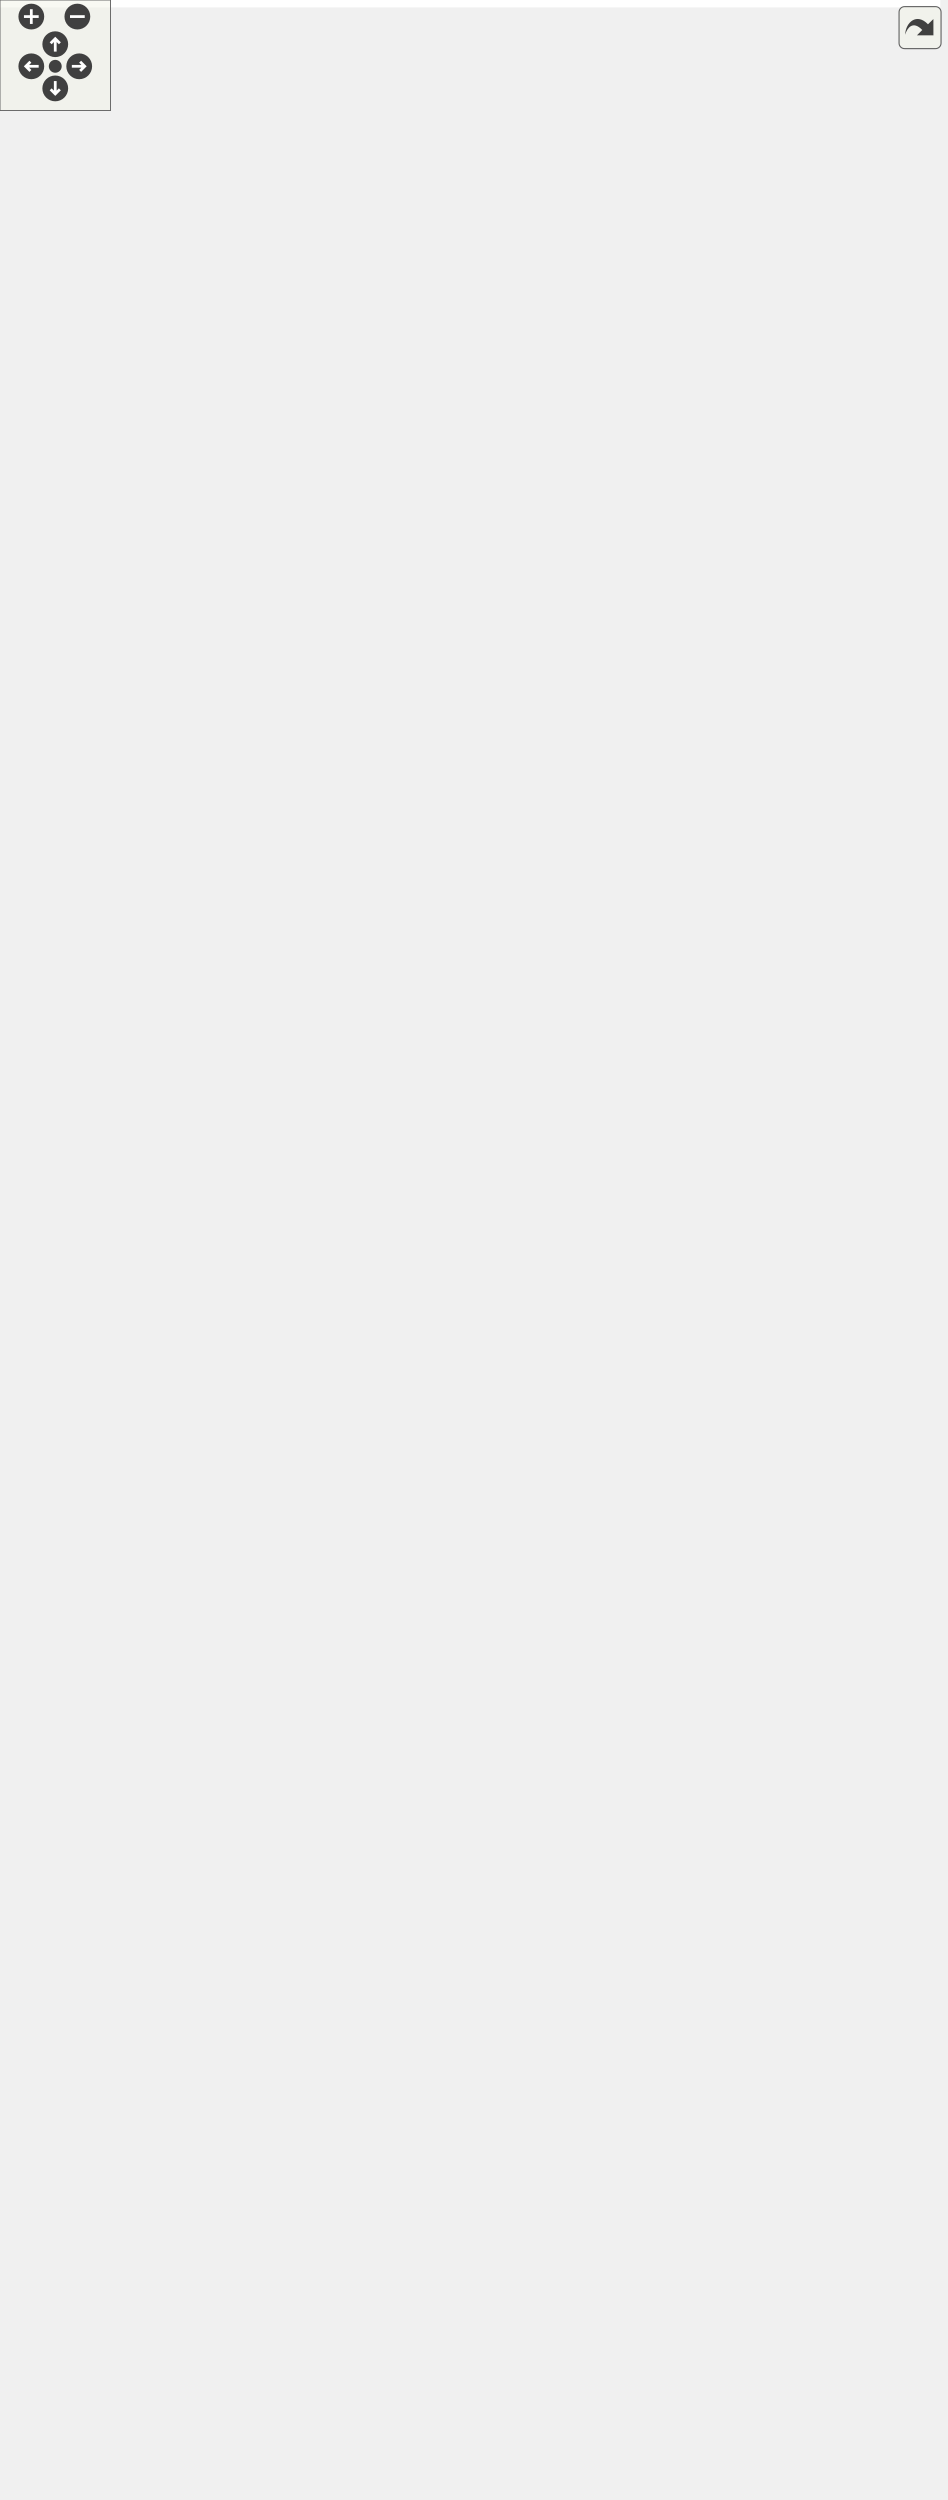
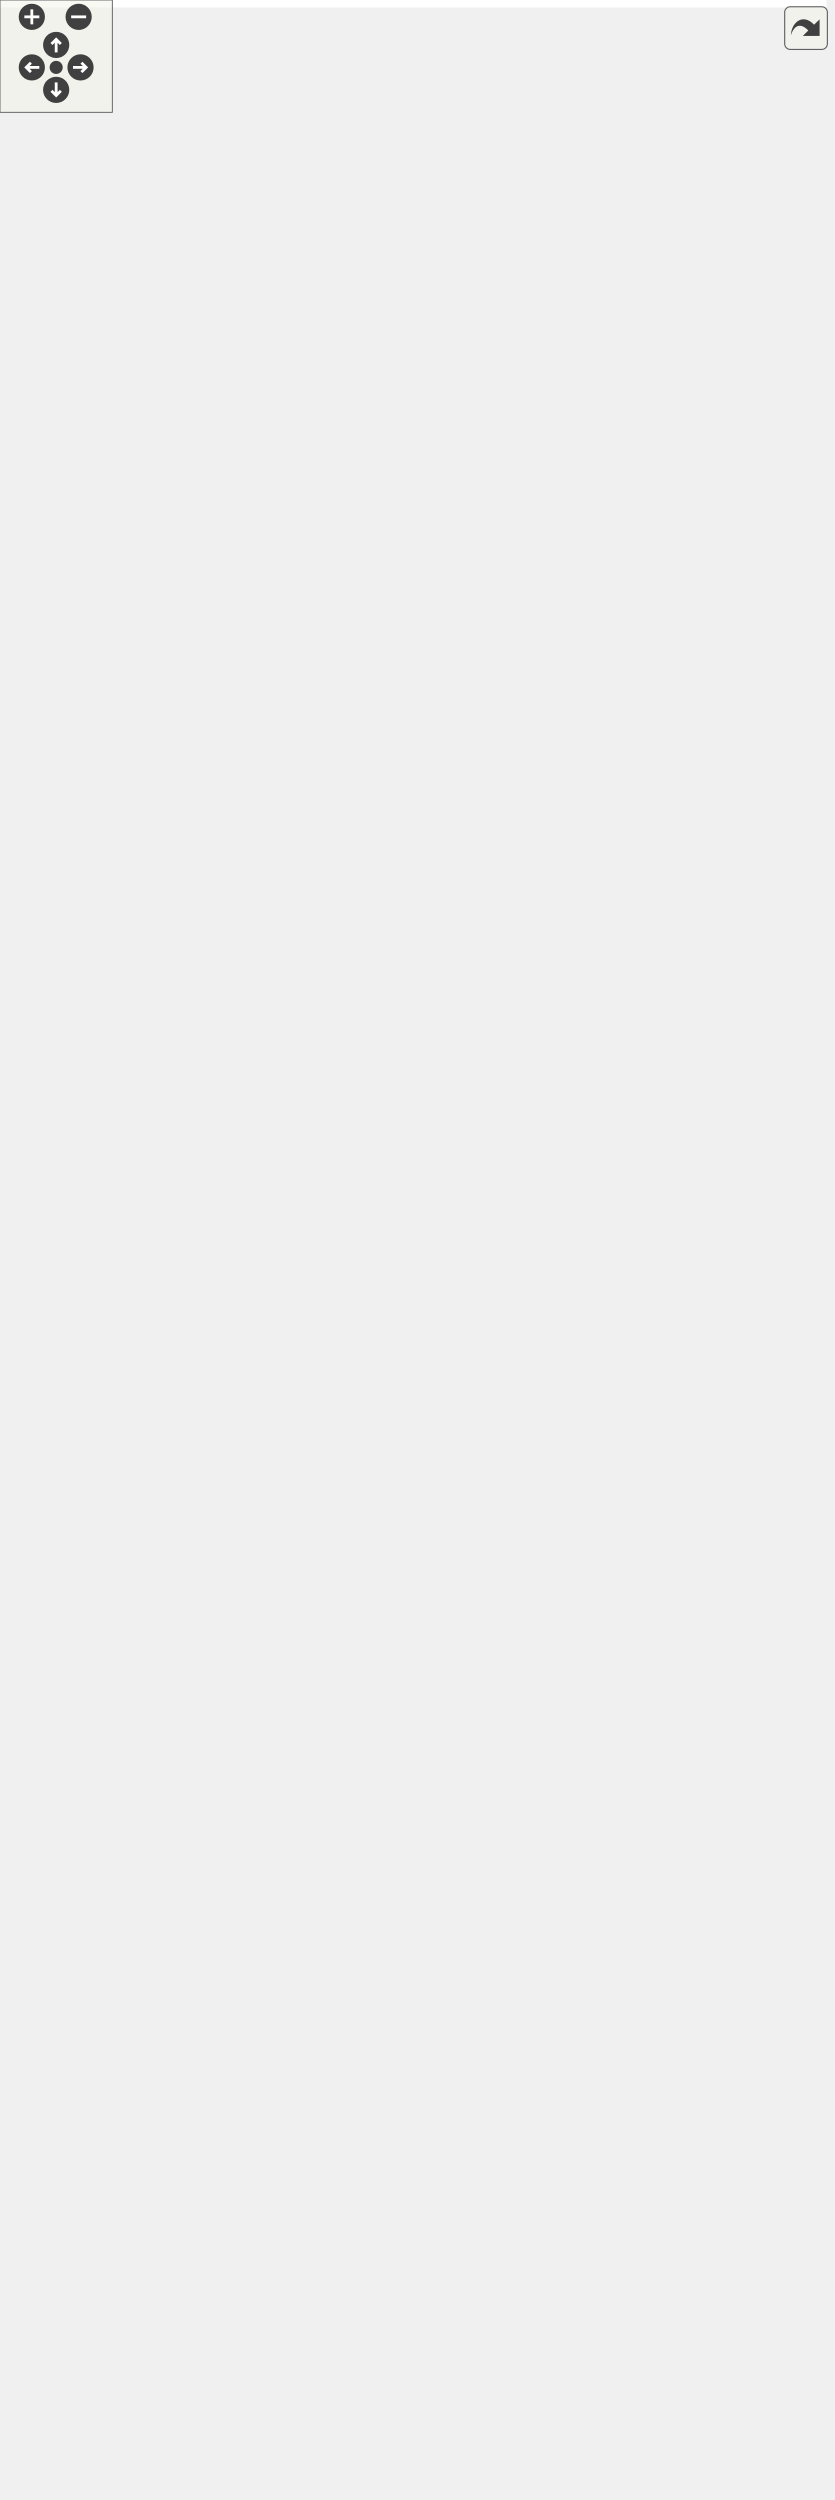
<svg xmlns="http://www.w3.org/2000/svg" xmlns:xlink="http://www.w3.org/1999/xlink" id="main" version="1.1" xml:space="preserve">
  <style type="text/css">
.edge:hover path { stroke: red; }
.edge:hover polygon { stroke: red; fill: red; }
</style>
  <defs>
    <circle id="rim" cx="0" cy="0" r="7" />
    <circle id="rim2" cx="0" cy="0" r="3.5" />
    <g id="zoomPlus">
      <use xlink:href="#rim" fill="#404040">
        <set attributeName="fill" to="#808080" begin="zoomplus.mouseover" end="zoomplus.mouseout" />
      </use>
      <path d="M-4,0h8M0,-4v8" fill="none" stroke="white" stroke-width="1.5" pointer-events="none" />
    </g>
    <g id="zoomMin">
      <use xlink:href="#rim" fill="#404040">
        <set attributeName="fill" to="#808080" begin="zoomminus.mouseover" end="zoomminus.mouseout" />
      </use>
      <path d="M-4,0h8" fill="none" stroke="white" stroke-width="1.5" pointer-events="none" />
    </g>
    <g id="dirArrow">
      <path fill="none" stroke="white" stroke-width="1.5" d="M0,-3.0v7 M-2.5,-0.5L0,-3.0L2.5,-0.5" />
    </g>
    <g id="resetDef">
      <use xlink:href="#rim2" fill="#404040">
        <set attributeName="fill" to="#808080" begin="reset.mouseover" end="reset.mouseout" />
      </use>
    </g>
  </defs>
  <svg id="graph" class="graph">
    <g id="viewport">
-       <polygon fill="white" stroke="none" points="-4,4 -4,-1297 510.5,-1297 510.5,4 -4,4" />
+       <polygon fill="white" stroke="none" points="-4,4 -4,-1275 441.5,-1275 441.5,4 -4,4" />
      <g id="node1" class="node">
        <g id="a_node1">
          <a xlink:title=" ">
-             <polygon fill="#bfbfbf" stroke="black" points="159,-0.5 159,-431.5 374,-431.5 374,-0.5 159,-0.5" />
-             <text text-anchor="start" x="167" y="-419.5" font-family="Courier New" font-size="10.00">C2M2.NeuronalDynamics.Simulation.</text>
-             <text text-anchor="middle" x="266.5" y="-408.5" font-family="Courier New" font-size="10.00">CellSolver2FullAP_Soma</text>
-             <polyline fill="none" stroke="black" points="159,-401.5 374,-401.5 " />
-             <text text-anchor="start" x="167" y="-389.5" font-family="Courier New" font-size="10.00">+ res</text>
-             <text text-anchor="start" x="167" y="-378.5" font-family="Courier New" font-size="10.00">+ gk</text>
-             <text text-anchor="start" x="167" y="-367.5" font-family="Courier New" font-size="10.00">+ gna</text>
-             <text text-anchor="start" x="167" y="-356.5" font-family="Courier New" font-size="10.00">+ gl</text>
-             <text text-anchor="start" x="167" y="-345.5" font-family="Courier New" font-size="10.00">+ ek</text>
-             <text text-anchor="start" x="167" y="-334.5" font-family="Courier New" font-size="10.00">+ ena</text>
-             <text text-anchor="start" x="167" y="-323.5" font-family="Courier New" font-size="10.00">+ el</text>
-             <text text-anchor="start" x="167" y="-312.5" font-family="Courier New" font-size="10.00">+ cap</text>
-             <text text-anchor="start" x="167" y="-301.5" font-family="Courier New" font-size="10.00">+ ni</text>
-             <text text-anchor="start" x="167" y="-290.5" font-family="Courier New" font-size="10.00">+ nT</text>
-             <text text-anchor="start" x="167" y="-279.5" font-family="Courier New" font-size="10.00">+ endTime</text>
-             <text text-anchor="start" x="167" y="-268.5" font-family="Courier New" font-size="10.00">+ vstart</text>
-             <text text-anchor="start" x="167" y="-257.5" font-family="Courier New" font-size="10.00">- U</text>
-             <text text-anchor="start" x="167" y="-246.5" font-family="Courier New" font-size="10.00">- M</text>
-             <text text-anchor="start" x="167" y="-235.5" font-family="Courier New" font-size="10.00">- N</text>
-             <text text-anchor="start" x="167" y="-224.5" font-family="Courier New" font-size="10.00">- H</text>
-             <text text-anchor="start" x="167" y="-213.5" font-family="Courier New" font-size="10.00">- i</text>
-             <text text-anchor="start" x="167" y="-202.5" font-family="Courier New" font-size="10.00">- mi</text>
-             <text text-anchor="start" x="167" y="-191.5" font-family="Courier New" font-size="10.00">- hi</text>
-             <polyline fill="none" stroke="black" points="159,-184.5 374,-184.5 " />
-             <text text-anchor="start" x="167" y="-172.5" font-family="Courier New" font-size="10.00">+ initialConditions()</text>
-             <text text-anchor="start" x="167" y="-161.5" font-family="Courier New" font-size="10.00">+ boundaryConditions()</text>
-             <text text-anchor="start" x="167" y="-150.5" font-family="Courier New" font-size="10.00"># SetNeuronCell()</text>
-             <text text-anchor="start" x="167" y="-139.5" font-family="Courier New" font-size="10.00"># Get1DValues()</text>
-             <text text-anchor="start" x="167" y="-128.5" font-family="Courier New" font-size="10.00"># Set1DValues()</text>
-             <text text-anchor="start" x="167" y="-117.5" font-family="Courier New" font-size="10.00"># Solve()</text>
-             <text text-anchor="start" x="167" y="-106.5" font-family="Courier New" font-size="10.00">- reactF()</text>
-             <text text-anchor="start" x="167" y="-95.5" font-family="Courier New" font-size="10.00">- fN()</text>
-             <text text-anchor="start" x="167" y="-84.5" font-family="Courier New" font-size="10.00">- fM()</text>
-             <text text-anchor="start" x="167" y="-73.5" font-family="Courier New" font-size="10.00">- fH()</text>
-             <text text-anchor="start" x="167" y="-62.5" font-family="Courier New" font-size="10.00">- an()</text>
-             <text text-anchor="start" x="167" y="-51.5" font-family="Courier New" font-size="10.00">- bn()</text>
-             <text text-anchor="start" x="167" y="-40.5" font-family="Courier New" font-size="10.00">- am()</text>
-             <text text-anchor="start" x="167" y="-29.5" font-family="Courier New" font-size="10.00">- bm()</text>
-             <text text-anchor="start" x="167" y="-18.5" font-family="Courier New" font-size="10.00">- ah()</text>
-             <text text-anchor="start" x="167" y="-7.5" font-family="Courier New" font-size="10.00">- bh()</text>
+             <polygon fill="#bfbfbf" stroke="black" points="154,-0.5 154,-431.5 369,-431.5 369,-0.5 154,-0.5" />
+             <text text-anchor="start" x="162" y="-419.5" font-family="Courier New" font-size="10.00">C2M2.NeuronalDynamics.Simulation.</text>
+             <text text-anchor="middle" x="261.5" y="-408.5" font-family="Courier New" font-size="10.00">CellSolver2FullAP_Soma</text>
+             <polyline fill="none" stroke="black" points="154,-401.5 369,-401.5 " />
+             <text text-anchor="start" x="162" y="-389.5" font-family="Courier New" font-size="10.00">+ res</text>
+             <text text-anchor="start" x="162" y="-378.5" font-family="Courier New" font-size="10.00">+ gk</text>
+             <text text-anchor="start" x="162" y="-367.5" font-family="Courier New" font-size="10.00">+ gna</text>
+             <text text-anchor="start" x="162" y="-356.5" font-family="Courier New" font-size="10.00">+ gl</text>
+             <text text-anchor="start" x="162" y="-345.5" font-family="Courier New" font-size="10.00">+ ek</text>
+             <text text-anchor="start" x="162" y="-334.5" font-family="Courier New" font-size="10.00">+ ena</text>
+             <text text-anchor="start" x="162" y="-323.5" font-family="Courier New" font-size="10.00">+ el</text>
+             <text text-anchor="start" x="162" y="-312.5" font-family="Courier New" font-size="10.00">+ cap</text>
+             <text text-anchor="start" x="162" y="-301.5" font-family="Courier New" font-size="10.00">+ ni</text>
+             <text text-anchor="start" x="162" y="-290.5" font-family="Courier New" font-size="10.00">+ nT</text>
+             <text text-anchor="start" x="162" y="-279.5" font-family="Courier New" font-size="10.00">+ endTime</text>
+             <text text-anchor="start" x="162" y="-268.5" font-family="Courier New" font-size="10.00">+ vstart</text>
+             <text text-anchor="start" x="162" y="-257.5" font-family="Courier New" font-size="10.00">- U</text>
+             <text text-anchor="start" x="162" y="-246.5" font-family="Courier New" font-size="10.00">- M</text>
+             <text text-anchor="start" x="162" y="-235.5" font-family="Courier New" font-size="10.00">- N</text>
+             <text text-anchor="start" x="162" y="-224.5" font-family="Courier New" font-size="10.00">- H</text>
+             <text text-anchor="start" x="162" y="-213.5" font-family="Courier New" font-size="10.00">- i</text>
+             <text text-anchor="start" x="162" y="-202.5" font-family="Courier New" font-size="10.00">- mi</text>
+             <text text-anchor="start" x="162" y="-191.5" font-family="Courier New" font-size="10.00">- hi</text>
+             <polyline fill="none" stroke="black" points="154,-184.5 369,-184.5 " />
+             <text text-anchor="start" x="162" y="-172.5" font-family="Courier New" font-size="10.00">+ initialConditions()</text>
+             <text text-anchor="start" x="162" y="-161.5" font-family="Courier New" font-size="10.00">+ boundaryConditions()</text>
+             <text text-anchor="start" x="162" y="-150.5" font-family="Courier New" font-size="10.00"># SetNeuronCell()</text>
+             <text text-anchor="start" x="162" y="-139.5" font-family="Courier New" font-size="10.00"># Get1DValues()</text>
+             <text text-anchor="start" x="162" y="-128.5" font-family="Courier New" font-size="10.00"># Set1DValues()</text>
+             <text text-anchor="start" x="162" y="-117.5" font-family="Courier New" font-size="10.00"># Solve()</text>
+             <text text-anchor="start" x="162" y="-106.5" font-family="Courier New" font-size="10.00">- reactF()</text>
+             <text text-anchor="start" x="162" y="-95.5" font-family="Courier New" font-size="10.00">- fN()</text>
+             <text text-anchor="start" x="162" y="-84.5" font-family="Courier New" font-size="10.00">- fM()</text>
+             <text text-anchor="start" x="162" y="-73.5" font-family="Courier New" font-size="10.00">- fH()</text>
+             <text text-anchor="start" x="162" y="-62.5" font-family="Courier New" font-size="10.00">- an()</text>
+             <text text-anchor="start" x="162" y="-51.5" font-family="Courier New" font-size="10.00">- bn()</text>
+             <text text-anchor="start" x="162" y="-40.5" font-family="Courier New" font-size="10.00">- am()</text>
+             <text text-anchor="start" x="162" y="-29.5" font-family="Courier New" font-size="10.00">- bm()</text>
+             <text text-anchor="start" x="162" y="-18.5" font-family="Courier New" font-size="10.00">- ah()</text>
+             <text text-anchor="start" x="162" y="-7.5" font-family="Courier New" font-size="10.00">- bh()</text>
          </a>
        </g>
      </g>
      <g id="node2" class="node">
        <g id="a_node2">
-           <a xlink:href="../../d1/de3/class_c2_m2_1_1_neuronal_dynamics_1_1_simulation_1_1_neuron_simulation.html" target="_top" xlink:title="Provides base functionality for Neuron simulations">
-             <polygon fill="white" stroke="black" points="158,-507 158,-652 277,-652 277,-507 158,-507" />
-             <text text-anchor="middle" x="217.5" y="-640" font-family="Courier New" font-size="10.00">NeuronSimulation</text>
-             <polyline fill="none" stroke="black" points="158,-633 277,-633 " />
-             <text text-anchor="start" x="166" y="-621" font-family="Courier New" font-size="10.00">+ visualize1D</text>
-             <text text-anchor="start" x="166" y="-610" font-family="Courier New" font-size="10.00">+ color1D</text>
-             <text text-anchor="start" x="166" y="-599" font-family="Courier New" font-size="10.00">+ lineWidth1D</text>
-             <text text-anchor="start" x="166" y="-588" font-family="Courier New" font-size="10.00">- map</text>
-             <polyline fill="none" stroke="black" points="158,-581 277,-581 " />
-             <text text-anchor="start" x="166" y="-569" font-family="Courier New" font-size="10.00">+ GetValues()</text>
-             <text text-anchor="start" x="166" y="-558" font-family="Courier New" font-size="10.00">+ SetValues()</text>
-             <text text-anchor="start" x="166" y="-547" font-family="Courier New" font-size="10.00"># Set1DValues()</text>
-             <text text-anchor="start" x="166" y="-536" font-family="Courier New" font-size="10.00"># Get1DValues()</text>
-             <text text-anchor="start" x="166" y="-525" font-family="Courier New" font-size="10.00"># SetNeuronCell()</text>
-             <text text-anchor="start" x="166" y="-514" font-family="Courier New" font-size="10.00"># BuildMesh()</text>
+           <a xlink:href="../../d4/d5a/class_c2_m2_1_1_neuronal_dynamics_1_1_simulation_1_1_neuron_simulation1_d.html" target="_top" xlink:title="Provide an interface for 1D neuron-surface simulations to be visualized and interacted with">
+             <polygon fill="white" stroke="black" points="99,-479.5 99,-701.5 224,-701.5 224,-479.5 99,-479.5" />
+             <text text-anchor="middle" x="161.5" y="-689.5" font-family="Courier New" font-size="10.00">NeuronSimulation1D</text>
+             <polyline fill="none" stroke="black" points="99,-682.5 224,-682.5 " />
+             <text text-anchor="start" x="107" y="-670.5" font-family="Courier New" font-size="10.00">+ visualize1D</text>
+             <text text-anchor="start" x="107" y="-659.5" font-family="Courier New" font-size="10.00">+ color1D</text>
+             <text text-anchor="start" x="107" y="-648.5" font-family="Courier New" font-size="10.00">+ lineWidth1D</text>
+             <text text-anchor="start" x="107" y="-637.5" font-family="Courier New" font-size="10.00">- map</text>
+             <text text-anchor="start" x="107" y="-626.5" font-family="Courier New" font-size="10.00">- neuronCellFolder</text>
+             <text text-anchor="start" x="107" y="-615.5" font-family="Courier New" font-size="10.00">- activeCellFolder</text>
+             <text text-anchor="start" x="107" y="-604.5" font-family="Courier New" font-size="10.00">- ugxExt</text>
+             <text text-anchor="start" x="107" y="-593.5" font-family="Courier New" font-size="10.00">- cngExt</text>
+             <text text-anchor="start" x="107" y="-582.5" font-family="Courier New" font-size="10.00">- spec1D</text>
+             <text text-anchor="start" x="107" y="-571.5" font-family="Courier New" font-size="10.00">- specTris</text>
+             <text text-anchor="start" x="107" y="-560.5" font-family="Courier New" font-size="10.00">- specBlownup</text>
+             <polyline fill="none" stroke="black" points="99,-553.5 224,-553.5 " />
+             <text text-anchor="start" x="107" y="-541.5" font-family="Courier New" font-size="10.00">+ GetValues()</text>
+             <text text-anchor="start" x="107" y="-530.5" font-family="Courier New" font-size="10.00">+ SetValues()</text>
+             <text text-anchor="start" x="107" y="-519.5" font-family="Courier New" font-size="10.00"># Set1DValues()</text>
+             <text text-anchor="start" x="107" y="-508.5" font-family="Courier New" font-size="10.00"># Get1DValues()</text>
+             <text text-anchor="start" x="107" y="-497.5" font-family="Courier New" font-size="10.00"># SetNeuronCell()</text>
+             <text text-anchor="start" x="107" y="-486.5" font-family="Courier New" font-size="10.00"># BuildMesh()</text>
          </a>
        </g>
      </g>
      <g id="edge1" class="edge">
-         <path fill="none" stroke="midnightblue" d="M228.619,-496.473C231.312,-476.6 234.317,-454.431 237.424,-431.511" />
-         <polygon fill="none" stroke="midnightblue" points="225.114,-496.267 227.239,-506.647 232.051,-497.208 225.114,-496.267" />
+         <path fill="none" stroke="midnightblue" d="M193.713,-469.506C197.008,-457.233 200.421,-444.519 203.884,-431.618" />
+         <polygon fill="none" stroke="midnightblue" points="190.31,-468.684 191.097,-479.25 197.071,-470.499 190.31,-468.684" />
      </g>
      <g id="node3" class="node">
        <g id="a_node3">
          <a xlink:href="../../d4/de1/class_c2_m2_1_1_simulation_1_1_surface_simulation.html" target="_top" xlink:title="Simulation of type double[] for visualizing scalar fields on mesh surfaces">
-             <polygon fill="white" stroke="black" points="16,-793.5 16,-938.5 171,-938.5 171,-793.5 16,-793.5" />
-             <text text-anchor="middle" x="93.5" y="-926.5" font-family="Courier New" font-size="10.00">SurfaceSimulation</text>
-             <polyline fill="none" stroke="black" points="16,-919.5 171,-919.5 " />
-             <text text-anchor="start" x="24" y="-907.5" font-family="Courier New" font-size="10.00">+ gradient</text>
-             <text text-anchor="start" x="24" y="-896.5" font-family="Courier New" font-size="10.00">+ globalMax</text>
-             <text text-anchor="start" x="24" y="-885.5" font-family="Courier New" font-size="10.00">+ globalMin</text>
-             <text text-anchor="start" x="24" y="-874.5" font-family="Courier New" font-size="10.00">+ colorLUT</text>
-             <text text-anchor="start" x="24" y="-863.5" font-family="Courier New" font-size="10.00">- mf</text>
-             <text text-anchor="start" x="24" y="-852.5" font-family="Courier New" font-size="10.00">- mr</text>
-             <polyline fill="none" stroke="black" points="16,-845.5 171,-845.5 " />
-             <text text-anchor="start" x="24" y="-833.5" font-family="Courier New" font-size="10.00"># BuildMesh()</text>
-             <text text-anchor="start" x="24" y="-822.5" font-family="Courier New" font-size="10.00"># UpdateVisualization()</text>
-             <text text-anchor="start" x="24" y="-811.5" font-family="Courier New" font-size="10.00"># OnAwake()</text>
-             <text text-anchor="start" x="24" y="-800.5" font-family="Courier New" font-size="10.00">- UpdateVisualization()</text>
+             <polygon fill="white" stroke="black" points="16,-771.5 16,-916.5 171,-916.5 171,-771.5 16,-771.5" />
+             <text text-anchor="middle" x="93.5" y="-904.5" font-family="Courier New" font-size="10.00">SurfaceSimulation</text>
+             <polyline fill="none" stroke="black" points="16,-897.5 171,-897.5 " />
+             <text text-anchor="start" x="24" y="-885.5" font-family="Courier New" font-size="10.00">+ gradient</text>
+             <text text-anchor="start" x="24" y="-874.5" font-family="Courier New" font-size="10.00">+ globalMax</text>
+             <text text-anchor="start" x="24" y="-863.5" font-family="Courier New" font-size="10.00">+ globalMin</text>
+             <text text-anchor="start" x="24" y="-852.5" font-family="Courier New" font-size="10.00">+ colorLUT</text>
+             <text text-anchor="start" x="24" y="-841.5" font-family="Courier New" font-size="10.00">- mf</text>
+             <text text-anchor="start" x="24" y="-830.5" font-family="Courier New" font-size="10.00">- mr</text>
+             <polyline fill="none" stroke="black" points="16,-823.5 171,-823.5 " />
+             <text text-anchor="start" x="24" y="-811.5" font-family="Courier New" font-size="10.00"># BuildMesh()</text>
+             <text text-anchor="start" x="24" y="-800.5" font-family="Courier New" font-size="10.00"># UpdateVisualization()</text>
+             <text text-anchor="start" x="24" y="-789.5" font-family="Courier New" font-size="10.00"># OnAwake()</text>
+             <text text-anchor="start" x="24" y="-778.5" font-family="Courier New" font-size="10.00">- UpdateVisualization()</text>
          </a>
        </g>
      </g>
      <g id="edge2" class="edge">
-         <path fill="none" stroke="midnightblue" d="M128.827,-783.948C146.915,-742.447 168.745,-692.36 186.22,-652.268" />
-         <polygon fill="none" stroke="midnightblue" points="125.578,-782.643 124.79,-793.209 131.994,-785.44 125.578,-782.643" />
+         <path fill="none" stroke="midnightblue" d="M115.544,-761.47C120.688,-742.446 126.25,-721.874 131.669,-701.832" />
+         <polygon fill="none" stroke="midnightblue" points="112.127,-760.7 112.895,-771.267 118.884,-762.527 112.127,-760.7" />
      </g>
      <g id="node4" class="node">
        <g id="a_node4">
          <a xlink:href="../../db/d39/class_c2_m2_1_1_simulation_1_1_simulation.html" target="_top" xlink:title=" ">
-             <polygon fill="white" stroke="black" points="0,-986.5 0,-1197.5 155,-1197.5 155,-986.5 0,-986.5" />
-             <text text-anchor="middle" x="77.5" y="-1185.5" font-family="Courier New" font-size="10.00">Simulation&lt; double[]&gt;</text>
-             <polyline fill="none" stroke="black" points="0,-1178.5 155,-1178.5 " />
-             <text text-anchor="start" x="8" y="-1166.5" font-family="Courier New" font-size="10.00">+ startOnAwake</text>
-             <text text-anchor="start" x="8" y="-1155.5" font-family="Courier New" font-size="10.00"># mutex</text>
-             <text text-anchor="start" x="8" y="-1144.5" font-family="Courier New" font-size="10.00">- solveThread</text>
-             <polyline fill="none" stroke="black" points="0,-1137.5 155,-1137.5 " />
-             <text text-anchor="start" x="8" y="-1125.5" font-family="Courier New" font-size="10.00">+ GetValues()</text>
-             <text text-anchor="start" x="8" y="-1114.5" font-family="Courier New" font-size="10.00">+ Awake()</text>
-             <text text-anchor="start" x="8" y="-1103.5" font-family="Courier New" font-size="10.00">+ Start()</text>
-             <text text-anchor="start" x="8" y="-1092.5" font-family="Courier New" font-size="10.00">+ Update()</text>
-             <text text-anchor="start" x="8" y="-1081.5" font-family="Courier New" font-size="10.00">+ StartSimulation()</text>
-             <text text-anchor="start" x="8" y="-1070.5" font-family="Courier New" font-size="10.00">+ StopSimulation()</text>
-             <text text-anchor="start" x="8" y="-1059.5" font-family="Courier New" font-size="10.00"># UpdateVisualization()</text>
-             <text text-anchor="start" x="8" y="-1048.5" font-family="Courier New" font-size="10.00"># OnAwake()</text>
-             <text text-anchor="start" x="8" y="-1037.5" font-family="Courier New" font-size="10.00"># OnStart()</text>
-             <text text-anchor="start" x="8" y="-1026.5" font-family="Courier New" font-size="10.00"># OnUpdate()</text>
-             <text text-anchor="start" x="8" y="-1015.5" font-family="Courier New" font-size="10.00"># Solve()</text>
-             <text text-anchor="start" x="8" y="-1004.5" font-family="Courier New" font-size="10.00">- OnApplicationPause()</text>
-             <text text-anchor="start" x="8" y="-993.5" font-family="Courier New" font-size="10.00">- OnApplicationQuit()</text>
+             <polygon fill="white" stroke="black" points="0,-964.5 0,-1175.5 155,-1175.5 155,-964.5 0,-964.5" />
+             <text text-anchor="middle" x="77.5" y="-1163.5" font-family="Courier New" font-size="10.00">Simulation&lt; double[]&gt;</text>
+             <polyline fill="none" stroke="black" points="0,-1156.5 155,-1156.5 " />
+             <text text-anchor="start" x="8" y="-1144.5" font-family="Courier New" font-size="10.00">+ startOnAwake</text>
+             <text text-anchor="start" x="8" y="-1133.5" font-family="Courier New" font-size="10.00"># mutex</text>
+             <text text-anchor="start" x="8" y="-1122.5" font-family="Courier New" font-size="10.00">- solveThread</text>
+             <polyline fill="none" stroke="black" points="0,-1115.5 155,-1115.5 " />
+             <text text-anchor="start" x="8" y="-1103.5" font-family="Courier New" font-size="10.00">+ GetValues()</text>
+             <text text-anchor="start" x="8" y="-1092.5" font-family="Courier New" font-size="10.00">+ StartSimulation()</text>
+             <text text-anchor="start" x="8" y="-1081.5" font-family="Courier New" font-size="10.00">+ StopSimulation()</text>
+             <text text-anchor="start" x="8" y="-1070.5" font-family="Courier New" font-size="10.00">+ Awake()</text>
+             <text text-anchor="start" x="8" y="-1059.5" font-family="Courier New" font-size="10.00">+ Start()</text>
+             <text text-anchor="start" x="8" y="-1048.5" font-family="Courier New" font-size="10.00">+ Update()</text>
+             <text text-anchor="start" x="8" y="-1037.5" font-family="Courier New" font-size="10.00"># UpdateVisualization()</text>
+             <text text-anchor="start" x="8" y="-1026.5" font-family="Courier New" font-size="10.00"># Solve()</text>
+             <text text-anchor="start" x="8" y="-1015.5" font-family="Courier New" font-size="10.00"># OnAwake()</text>
+             <text text-anchor="start" x="8" y="-1004.5" font-family="Courier New" font-size="10.00"># OnStart()</text>
+             <text text-anchor="start" x="8" y="-993.5" font-family="Courier New" font-size="10.00"># OnUpdate()</text>
+             <text text-anchor="start" x="8" y="-982.5" font-family="Courier New" font-size="10.00">- OnApplicationPause()</text>
+             <text text-anchor="start" x="8" y="-971.5" font-family="Courier New" font-size="10.00">- OnApplicationQuit()</text>
          </a>
        </g>
      </g>
      <g id="edge3" class="edge">
-         <path fill="none" stroke="midnightblue" d="M85.711,-976.041C86.618,-963.353 87.52,-950.716 88.373,-938.781" />
-         <polygon fill="none" stroke="midnightblue" points="82.206,-975.99 84.985,-986.214 89.188,-976.489 82.206,-975.99" />
+         <path fill="none" stroke="midnightblue" d="M85.711,-954.041C86.618,-941.353 87.52,-928.716 88.373,-916.781" />
+         <polygon fill="none" stroke="midnightblue" points="82.206,-953.99 84.985,-964.214 89.188,-954.489 82.206,-953.99" />
      </g>
      <g id="node5" class="node">
        <g id="a_node5">
          <a xlink:href="../../da/d4f/class_c2_m2_1_1_visualization_1_1_l_u_t_gradient.html" target="_top" xlink:title="Create a fast and memory-friendly color lookup table from a gradient">
-             <polygon fill="white" stroke="black" points="173,-1008.5 173,-1175.5 370,-1175.5 370,-1008.5 173,-1008.5" />
-             <text text-anchor="middle" x="271.5" y="-1163.5" font-family="Courier New" font-size="10.00">C2M2.Visualization.LUTGradient</text>
-             <polyline fill="none" stroke="black" points="173,-1156.5 370,-1156.5 " />
-             <text text-anchor="start" x="181" y="-1144.5" font-family="Courier New" font-size="10.00">+ extremaMethod</text>
-             <text text-anchor="start" x="181" y="-1133.5" font-family="Courier New" font-size="10.00">+ globalMax</text>
-             <text text-anchor="start" x="181" y="-1122.5" font-family="Courier New" font-size="10.00">+ globalMin</text>
-             <text text-anchor="start" x="181" y="-1111.5" font-family="Courier New" font-size="10.00">+ LutRes</text>
-             <text text-anchor="start" x="181" y="-1100.5" font-family="Courier New" font-size="10.00">+ Gradient</text>
-             <text text-anchor="start" x="181" y="-1089.5" font-family="Courier New" font-size="10.00">+ gradientLUT</text>
-             <text text-anchor="start" x="181" y="-1078.5" font-family="Courier New" font-size="10.00">- lutRes</text>
-             <text text-anchor="start" x="181" y="-1067.5" font-family="Courier New" font-size="10.00">- gradient</text>
-             <polyline fill="none" stroke="black" points="173,-1060.5 370,-1060.5 " />
-             <text text-anchor="start" x="181" y="-1048.5" font-family="Courier New" font-size="10.00">+ Evaluate()</text>
-             <text text-anchor="start" x="181" y="-1037.5" font-family="Courier New" font-size="10.00">+ Evaluate()</text>
-             <text text-anchor="start" x="181" y="-1026.5" font-family="Courier New" font-size="10.00">- BuildLUT()</text>
-             <text text-anchor="start" x="181" y="-1015.5" font-family="Courier New" font-size="10.00">- RescaleArray()</text>
+             <polygon fill="white" stroke="black" points="173,-986.5 173,-1153.5 370,-1153.5 370,-986.5 173,-986.5" />
+             <text text-anchor="middle" x="271.5" y="-1141.5" font-family="Courier New" font-size="10.00">C2M2.Visualization.LUTGradient</text>
+             <polyline fill="none" stroke="black" points="173,-1134.5 370,-1134.5 " />
+             <text text-anchor="start" x="181" y="-1122.5" font-family="Courier New" font-size="10.00">+ extremaMethod</text>
+             <text text-anchor="start" x="181" y="-1111.5" font-family="Courier New" font-size="10.00">+ globalMax</text>
+             <text text-anchor="start" x="181" y="-1100.5" font-family="Courier New" font-size="10.00">+ globalMin</text>
+             <text text-anchor="start" x="181" y="-1089.5" font-family="Courier New" font-size="10.00">+ LutRes</text>
+             <text text-anchor="start" x="181" y="-1078.5" font-family="Courier New" font-size="10.00">+ Gradient</text>
+             <text text-anchor="start" x="181" y="-1067.5" font-family="Courier New" font-size="10.00">+ gradientLUT</text>
+             <text text-anchor="start" x="181" y="-1056.5" font-family="Courier New" font-size="10.00">- lutRes</text>
+             <text text-anchor="start" x="181" y="-1045.5" font-family="Courier New" font-size="10.00">- gradient</text>
+             <polyline fill="none" stroke="black" points="173,-1038.5 370,-1038.5 " />
+             <text text-anchor="start" x="181" y="-1026.5" font-family="Courier New" font-size="10.00">+ Evaluate()</text>
+             <text text-anchor="start" x="181" y="-1015.5" font-family="Courier New" font-size="10.00">+ Evaluate()</text>
+             <text text-anchor="start" x="181" y="-1004.5" font-family="Courier New" font-size="10.00">- BuildLUT()</text>
+             <text text-anchor="start" x="181" y="-993.5" font-family="Courier New" font-size="10.00">- RescaleArray()</text>
          </a>
        </g>
      </g>
      <g id="edge4" class="edge">
-         <path fill="none" stroke="#404040" d="M205.725,-1008.23C190.15,-988.627 173.555,-967.744 158.036,-948.214" />
-         <polygon fill="none" stroke="#404040" points="157.979,-948.142 151.115,-945.933 150.514,-938.747 157.378,-940.956 157.979,-948.142" />
-         <text text-anchor="middle" x="218" y="-960" font-family="Courier New" font-size="10.00"> +extremaMethod</text>
+         <path fill="none" stroke="#404040" d="M205.725,-986.227C190.15,-966.627 173.555,-945.744 158.036,-926.214" />
+         <polygon fill="none" stroke="#404040" points="157.979,-926.142 151.115,-923.933 150.514,-916.747 157.378,-918.956 157.979,-926.142" />
+         <text text-anchor="middle" x="218" y="-938" font-family="Courier New" font-size="10.00"> +extremaMethod</text>
      </g>
      <g id="node6" class="node">
        <g id="a_node6">
          <a xlink:title=" ">
-             <polygon fill="white" stroke="#bfbfbf" points="224,-1235.5 224,-1292.5 319,-1292.5 319,-1235.5 224,-1235.5" />
-             <text text-anchor="middle" x="271.5" y="-1280.5" font-family="Courier New" font-size="10.00">MonoBehaviour</text>
-             <polyline fill="none" stroke="#bfbfbf" points="224,-1273.5 319,-1273.5 " />
-             <text text-anchor="middle" x="271.5" y="-1261.5" font-family="Courier New" font-size="10.00"> </text>
-             <polyline fill="none" stroke="#bfbfbf" points="224,-1254.5 319,-1254.5 " />
-             <text text-anchor="middle" x="271.5" y="-1242.5" font-family="Courier New" font-size="10.00"> </text>
+             <polygon fill="white" stroke="#bfbfbf" points="224,-1213.5 224,-1270.5 319,-1270.5 319,-1213.5 224,-1213.5" />
+             <text text-anchor="middle" x="271.5" y="-1258.5" font-family="Courier New" font-size="10.00">MonoBehaviour</text>
+             <polyline fill="none" stroke="#bfbfbf" points="224,-1251.5 319,-1251.5 " />
+             <text text-anchor="middle" x="271.5" y="-1239.5" font-family="Courier New" font-size="10.00"> </text>
+             <polyline fill="none" stroke="#bfbfbf" points="224,-1232.5 319,-1232.5 " />
+             <text text-anchor="middle" x="271.5" y="-1220.5" font-family="Courier New" font-size="10.00"> </text>
          </a>
        </g>
      </g>
      <g id="edge5" class="edge">
-         <path fill="none" stroke="midnightblue" d="M271.5,-1225.15C271.5,-1210.48 271.5,-1193.06 271.5,-1175.77" />
-         <polygon fill="none" stroke="midnightblue" points="268,-1225.31 271.5,-1235.31 275,-1225.31 268,-1225.31" />
+         <path fill="none" stroke="midnightblue" d="M271.5,-1203.15C271.5,-1188.48 271.5,-1171.06 271.5,-1153.77" />
+         <polygon fill="none" stroke="midnightblue" points="268,-1203.31 271.5,-1213.31 275,-1203.31 268,-1203.31" />
      </g>
      <g id="node7" class="node">
        <g id="a_node7">
          <a xlink:title=" ">
-             <polygon fill="white" stroke="#bfbfbf" points="189,-837.5 189,-894.5 230,-894.5 230,-837.5 189,-837.5" />
-             <text text-anchor="middle" x="209.5" y="-882.5" font-family="Courier New" font-size="10.00">C2M2</text>
-             <polyline fill="none" stroke="#bfbfbf" points="189,-875.5 230,-875.5 " />
-             <text text-anchor="middle" x="209.5" y="-863.5" font-family="Courier New" font-size="10.00"> </text>
-             <polyline fill="none" stroke="#bfbfbf" points="189,-856.5 230,-856.5 " />
-             <text text-anchor="middle" x="209.5" y="-844.5" font-family="Courier New" font-size="10.00"> </text>
+             <polygon fill="white" stroke="#bfbfbf" points="189,-815.5 189,-872.5 230,-872.5 230,-815.5 189,-815.5" />
+             <text text-anchor="middle" x="209.5" y="-860.5" font-family="Courier New" font-size="10.00">C2M2</text>
+             <polyline fill="none" stroke="#bfbfbf" points="189,-853.5 230,-853.5 " />
+             <text text-anchor="middle" x="209.5" y="-841.5" font-family="Courier New" font-size="10.00"> </text>
+             <polyline fill="none" stroke="#bfbfbf" points="189,-834.5 230,-834.5 " />
+             <text text-anchor="middle" x="209.5" y="-822.5" font-family="Courier New" font-size="10.00"> </text>
          </a>
        </g>
      </g>
      <g id="edge6" class="edge">
-         <path fill="none" stroke="#404040" d="M209.212,-837.215C208.974,-804.066 208.896,-746.973 210.5,-698 210.856,-687.126 211.367,-675.692 211.953,-664.402" />
-         <polygon fill="none" stroke="#404040" points="211.962,-664.224 208.294,-658.015 212.614,-652.241 216.282,-658.45 211.962,-664.224" />
-         <text text-anchor="middle" x="235" y="-734" font-family="Courier New" font-size="10.00"> #grid1D</text>
+         <path fill="none" stroke="#404040" d="M204.18,-815.124C199.402,-790.089 192.039,-751.51 184.766,-713.402" />
+         <polygon fill="none" stroke="#404040" points="184.764,-713.393 179.71,-708.249 182.514,-701.606 187.568,-706.749 184.764,-713.393" />
+         <text text-anchor="middle" x="216" y="-734" font-family="Courier New" font-size="10.00"> #grid1D</text>
      </g>
      <g id="node8" class="node">
        <g id="a_node8">
-           <a xlink:title=" ">
-             <polygon fill="white" stroke="#bfbfbf" points="318,-837.5 318,-894.5 371,-894.5 371,-837.5 318,-837.5" />
-             <text text-anchor="middle" x="344.5" y="-882.5" font-family="Courier New" font-size="10.00">static</text>
-             <polyline fill="none" stroke="#bfbfbf" points="318,-875.5 371,-875.5 " />
-             <text text-anchor="middle" x="344.5" y="-863.5" font-family="Courier New" font-size="10.00"> </text>
-             <polyline fill="none" stroke="#bfbfbf" points="318,-856.5 371,-856.5 " />
-             <text text-anchor="middle" x="344.5" y="-844.5" font-family="Courier New" font-size="10.00"> </text>
+           <a xlink:href="../../da/df6/class_c2_m2_1_1_neuronal_dynamics_1_1_u_g_x_1_1_neuron_cell.html" target="_top" xlink:title=" ">
+             <polygon fill="white" stroke="black" points="242,-490.5 242,-690.5 415,-690.5 415,-490.5 242,-490.5" />
+             <text text-anchor="start" x="250" y="-678.5" font-family="Courier New" font-size="10.00">C2M2.NeuronalDynamics.UGX.</text>
+             <text text-anchor="middle" x="328.5" y="-667.5" font-family="Courier New" font-size="10.00">NeuronCell</text>
+             <polyline fill="none" stroke="black" points="242,-660.5 415,-660.5 " />
+             <text text-anchor="start" x="250" y="-648.5" font-family="Courier New" font-size="10.00">+ nodeData</text>
+             <text text-anchor="start" x="250" y="-637.5" font-family="Courier New" font-size="10.00">+ edges</text>
+             <text text-anchor="start" x="250" y="-626.5" font-family="Courier New" font-size="10.00">+ edgeLengths</text>
+             <text text-anchor="start" x="250" y="-615.5" font-family="Courier New" font-size="10.00">+ boundaryID</text>
+             <text text-anchor="start" x="250" y="-604.5" font-family="Courier New" font-size="10.00">+ somaID</text>
+             <text text-anchor="start" x="250" y="-593.5" font-family="Courier New" font-size="10.00">+ vertCount</text>
+             <text text-anchor="start" x="250" y="-582.5" font-family="Courier New" font-size="10.00">+ edgeCount</text>
+             <polyline fill="none" stroke="black" points="242,-575.5 415,-575.5 " />
+             <text text-anchor="start" x="250" y="-563.5" font-family="Courier New" font-size="10.00">+ NeuronCell()</text>
+             <text text-anchor="start" x="250" y="-552.5" font-family="Courier New" font-size="10.00">+ ReadDataTable()</text>
+             <text text-anchor="start" x="250" y="-541.5" font-family="Courier New" font-size="10.00">+ NodeToString()</text>
+             <text text-anchor="start" x="250" y="-530.5" font-family="Courier New" font-size="10.00">+ EdgeToString()</text>
+             <text text-anchor="start" x="250" y="-519.5" font-family="Courier New" font-size="10.00">+ ToString()</text>
+             <text text-anchor="start" x="250" y="-508.5" font-family="Courier New" font-size="10.00">- NodeNeighborsToString()</text>
+             <text text-anchor="start" x="250" y="-497.5" font-family="Courier New" font-size="10.00">- GetEdgeLength()</text>
          </a>
        </g>
      </g>
      <g id="edge7" class="edge">
-         <path fill="none" stroke="#404040" d="M319.703,-837.245C305.762,-820.319 289.086,-797.643 278.5,-775 263.571,-743.069 269.667,-731.75 259.5,-698 256.126,-686.799 252.306,-675.095 248.379,-663.599" />
-         <polygon fill="none" stroke="#404040" points="248.358,-663.538 242.614,-659.178 244.429,-652.199 250.173,-656.559 248.358,-663.538" />
-         <text text-anchor="middle" x="330" y="-767" font-family="Courier New" font-size="10.00"> -specTris</text>
-         <text text-anchor="middle" x="330" y="-756" font-family="Courier New" font-size="10.00">-activeCellFolder</text>
-         <text text-anchor="middle" x="330" y="-745" font-family="Courier New" font-size="10.00">-neuronCellFolder</text>
-         <text text-anchor="middle" x="330" y="-734" font-family="Courier New" font-size="10.00">-cngExt</text>
-         <text text-anchor="middle" x="330" y="-723" font-family="Courier New" font-size="10.00">-specBlownup</text>
-         <text text-anchor="middle" x="330" y="-712" font-family="Courier New" font-size="10.00">-spec1D</text>
-         <text text-anchor="middle" x="330" y="-701" font-family="Courier New" font-size="10.00">-ugxExt</text>
+         <path fill="none" stroke="#404040" d="M310.633,-490.166C308.008,-475.568 305.217,-460.051 302.35,-444.115" />
+         <polygon fill="none" stroke="#404040" points="302.269,-443.665 297.27,-438.468 300.145,-431.854 305.144,-437.052 302.269,-443.665" />
+         <text text-anchor="middle" x="330" y="-453" font-family="Courier New" font-size="10.00"> -myCell</text>
      </g>
      <g id="node9" class="node">
        <g id="a_node9">
-           <a xlink:href="../../da/df6/class_c2_m2_1_1_neuronal_dynamics_1_1_u_g_x_1_1_neuron_cell.html" target="_top" xlink:title=" ">
-             <polygon fill="white" stroke="black" points="312,-479.5 312,-679.5 485,-679.5 485,-479.5 312,-479.5" />
-             <text text-anchor="start" x="320" y="-667.5" font-family="Courier New" font-size="10.00">C2M2.NeuronalDynamics.UGX.</text>
-             <text text-anchor="middle" x="398.5" y="-656.5" font-family="Courier New" font-size="10.00">NeuronCell</text>
-             <polyline fill="none" stroke="black" points="312,-649.5 485,-649.5 " />
-             <text text-anchor="start" x="320" y="-637.5" font-family="Courier New" font-size="10.00">+ nodeData</text>
-             <text text-anchor="start" x="320" y="-626.5" font-family="Courier New" font-size="10.00">+ edges</text>
-             <text text-anchor="start" x="320" y="-615.5" font-family="Courier New" font-size="10.00">+ edgeLengths</text>
-             <text text-anchor="start" x="320" y="-604.5" font-family="Courier New" font-size="10.00">+ boundaryID</text>
-             <text text-anchor="start" x="320" y="-593.5" font-family="Courier New" font-size="10.00">+ somaID</text>
-             <text text-anchor="start" x="320" y="-582.5" font-family="Courier New" font-size="10.00">+ vertCount</text>
-             <text text-anchor="start" x="320" y="-571.5" font-family="Courier New" font-size="10.00">+ edgeCount</text>
-             <polyline fill="none" stroke="black" points="312,-564.5 485,-564.5 " />
-             <text text-anchor="start" x="320" y="-552.5" font-family="Courier New" font-size="10.00">+ NeuronCell()</text>
-             <text text-anchor="start" x="320" y="-541.5" font-family="Courier New" font-size="10.00">+ ReadDataTable()</text>
-             <text text-anchor="start" x="320" y="-530.5" font-family="Courier New" font-size="10.00">+ NodeToString()</text>
-             <text text-anchor="start" x="320" y="-519.5" font-family="Courier New" font-size="10.00">+ EdgeToString()</text>
-             <text text-anchor="start" x="320" y="-508.5" font-family="Courier New" font-size="10.00">+ ToString()</text>
-             <text text-anchor="start" x="320" y="-497.5" font-family="Courier New" font-size="10.00">- NodeNeighborsToString()</text>
-             <text text-anchor="start" x="320" y="-486.5" font-family="Courier New" font-size="10.00">- GetEdgeLength()</text>
-           </a>
-         </g>
-       </g>
-       <g id="edge9" class="edge">
-         <path fill="none" stroke="#404040" d="M360.344,-837.181C369.391,-819.865 379.998,-796.809 385.5,-775 392.206,-748.416 395.97,-719.18 397.981,-691.632" />
-         <polygon fill="none" stroke="#404040" points="397.99,-691.502 394.385,-685.257 398.763,-679.527 402.368,-685.772 397.99,-691.502" />
-         <text text-anchor="middle" x="452" y="-745" font-family="Courier New" font-size="10.00"> -nodeFormatString</text>
-         <text text-anchor="middle" x="452" y="-734" font-family="Courier New" font-size="10.00">-edgeFormatString</text>
-         <text text-anchor="middle" x="452" y="-723" font-family="Courier New" font-size="10.00">-cellFormatString</text>
+           <a xlink:title=" ">
+             <polygon fill="white" stroke="#bfbfbf" points="302,-815.5 302,-872.5 355,-872.5 355,-815.5 302,-815.5" />
+             <text text-anchor="middle" x="328.5" y="-860.5" font-family="Courier New" font-size="10.00">static</text>
+             <polyline fill="none" stroke="#bfbfbf" points="302,-853.5 355,-853.5 " />
+             <text text-anchor="middle" x="328.5" y="-841.5" font-family="Courier New" font-size="10.00"> </text>
+             <polyline fill="none" stroke="#bfbfbf" points="302,-834.5 355,-834.5 " />
+             <text text-anchor="middle" x="328.5" y="-822.5" font-family="Courier New" font-size="10.00"> </text>
+           </a>
+         </g>
      </g>
      <g id="edge8" class="edge">
-         <path fill="none" stroke="#404040" d="M362.256,-479.24C358.049,-467.718 353.637,-455.637 349.115,-443.251" />
-         <polygon fill="none" stroke="#404040" points="349.048,-443.07 343.233,-438.806 344.932,-431.798 350.748,-436.062 349.048,-443.07" />
-         <text text-anchor="middle" x="377" y="-453" font-family="Courier New" font-size="10.00"> -myCell</text>
+         <path fill="none" stroke="#404040" d="M328.5,-815.124C328.5,-787.77 328.5,-744.244 328.5,-702.833" />
+         <polygon fill="none" stroke="#404040" points="328.5,-702.648 324.5,-696.648 328.5,-690.648 332.5,-696.648 328.5,-702.648" />
+         <text text-anchor="middle" x="383" y="-745" font-family="Courier New" font-size="10.00"> -nodeFormatString</text>
+         <text text-anchor="middle" x="383" y="-734" font-family="Courier New" font-size="10.00">-edgeFormatString</text>
+         <text text-anchor="middle" x="383" y="-723" font-family="Courier New" font-size="10.00">-cellFormatString</text>
      </g>
    </g>
  </svg>
  <g id="navigator" transform="translate(0 0)" fill="#404254">
    <rect fill="#f2f5e9" fill-opacity="0.5" stroke="#606060" stroke-width=".5" x="0" y="0" width="60" height="60" />
    <use id="zoomplus" xlink:href="#zoomPlus" x="17" y="9" />
    <use id="zoomminus" xlink:href="#zoomMin" x="42" y="9" />
    <use id="reset" xlink:href="#resetDef" x="30" y="36" />
    <g id="arrowUp" xlink:href="#dirArrow" transform="translate(30 24)">
      <use xlink:href="#rim" fill="#404040">
        <set attributeName="fill" to="#808080" begin="arrowUp.mouseover" end="arrowUp.mouseout" />
      </use>
      <path fill="none" stroke="white" stroke-width="1.5" d="M0,-3.0v7 M-2.5,-0.5L0,-3.0L2.5,-0.5" />
    </g>
    <g id="arrowRight" xlink:href="#dirArrow" transform="rotate(90) translate(36 -43)">
      <use xlink:href="#rim" fill="#404040">
        <set attributeName="fill" to="#808080" begin="arrowRight.mouseover" end="arrowRight.mouseout" />
      </use>
      <path fill="none" stroke="white" stroke-width="1.5" d="M0,-3.0v7 M-2.5,-0.5L0,-3.0L2.5,-0.5" />
    </g>
    <g id="arrowDown" xlink:href="#dirArrow" transform="rotate(180) translate(-30 -48)">
      <use xlink:href="#rim" fill="#404040">
        <set attributeName="fill" to="#808080" begin="arrowDown.mouseover" end="arrowDown.mouseout" />
      </use>
      <path fill="none" stroke="white" stroke-width="1.5" d="M0,-3.0v7 M-2.5,-0.5L0,-3.0L2.5,-0.5" />
    </g>
    <g id="arrowLeft" xlink:href="#dirArrow" transform="rotate(270) translate(-36 17)">
      <use xlink:href="#rim" fill="#404040">
        <set attributeName="fill" to="#808080" begin="arrowLeft.mouseover" end="arrowLeft.mouseout" />
      </use>
      <path fill="none" stroke="white" stroke-width="1.5" d="M0,-3.0v7 M-2.5,-0.5L0,-3.0L2.5,-0.5" />
    </g>
  </g>
  <svg viewBox="0 0 15 15" width="100%" height="30px" preserveAspectRatio="xMaxYMin meet">
    <g id="arrow_out" transform="scale(0.3 0.3)">
      <a xlink:href="class_c2_m2_1_1_neuronal_dynamics_1_1_simulation_1_1_cell_solver2_full_a_p___soma__coll__graph_org.svg" target="_base">
        <rect id="button" ry="5" rx="5" y="6" x="6" height="38" width="38" fill="#f2f5e9" fill-opacity="0.5" stroke="#606060" stroke-width="1.0" />
        <path id="arrow" d="M 11.5,31.437 C 11.94,20.098 22.043,11.323 32.159,21.979 L 37.069,17.246 C 37.069,17.246 37.088,32 37.088,32 L 22.16,31.978 C 22.16,31.978 26.998,27.14 26.998,27.14 C 18.529,18.264 13.292,25.23 11.5,31.437 z" style="fill:#404040;" />
      </a>
    </g>
  </svg>
</svg>
